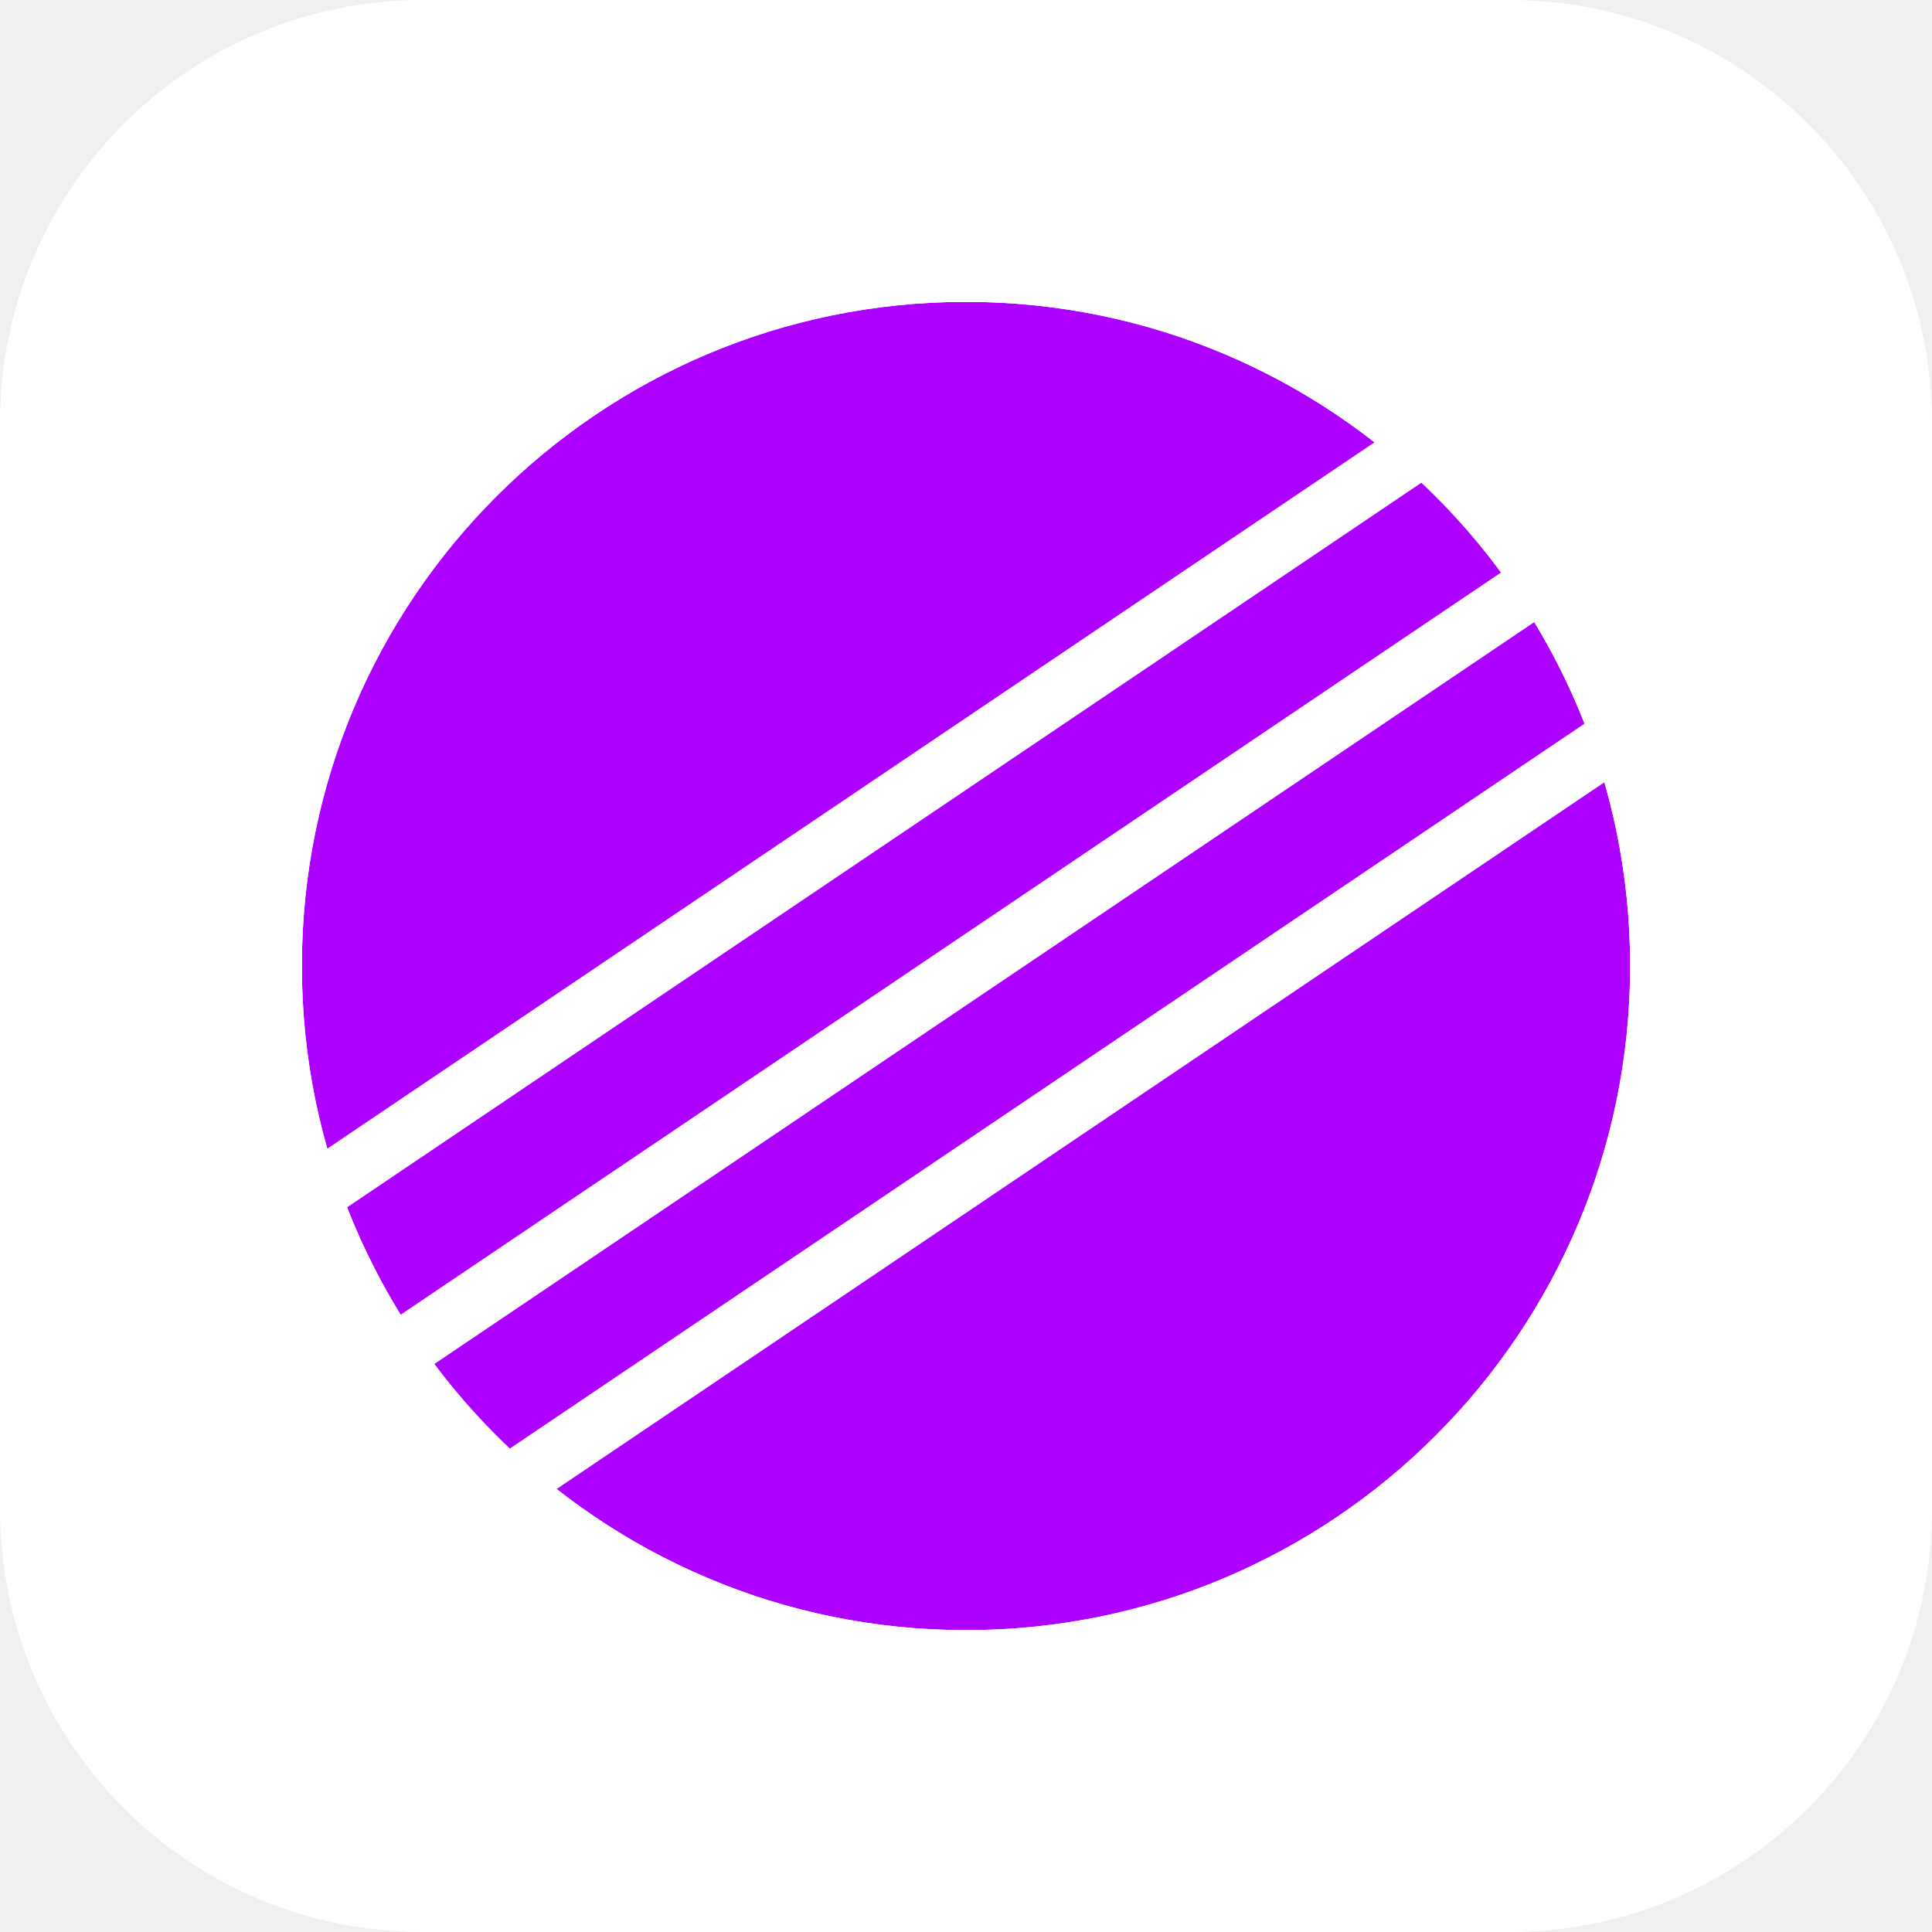
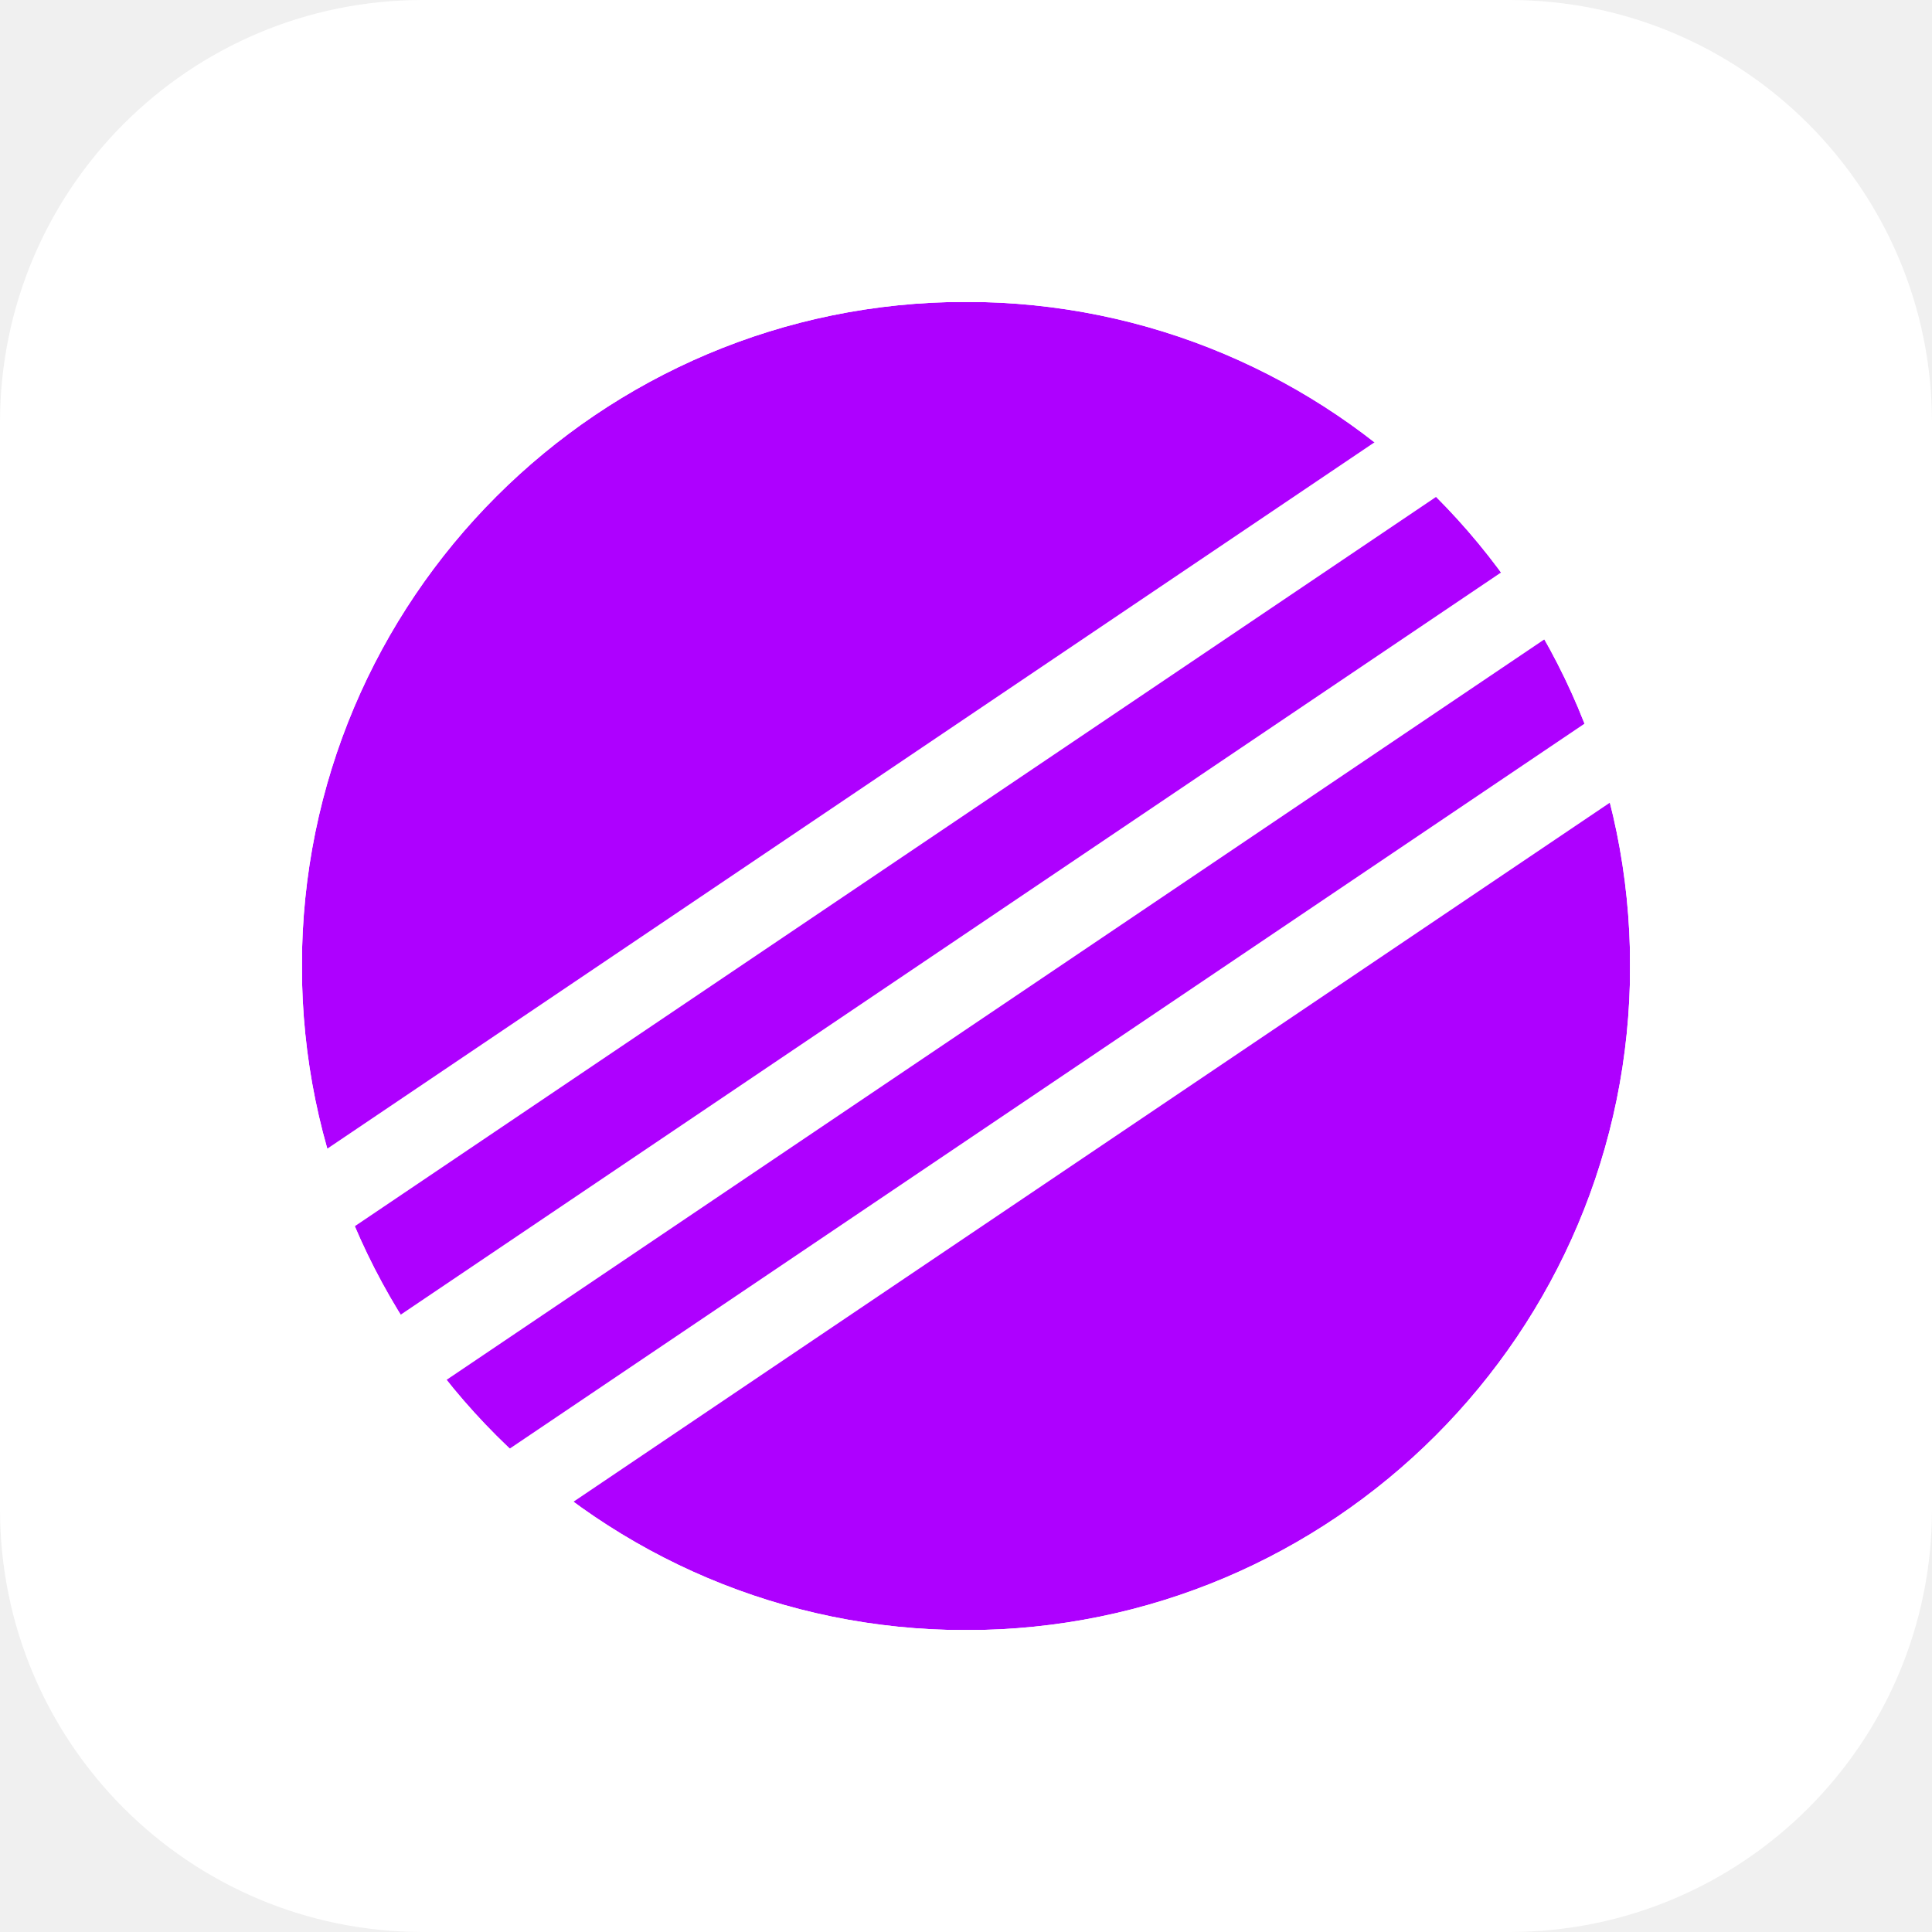
<svg xmlns="http://www.w3.org/2000/svg" viewBox="0 0 128 128">
  <rect width="128" height="128" rx="28" fill="#fff" />
  <svg x="20" y="20" width="88" height="88" viewBox="0 0 100 100">
    <defs>
      <mask id="m">
        <circle cx="50" cy="50" r="50" fill="#fff" />
        <g transform="rotate(-34 50 50)" fill="#000">
-           <rect x="-20" y="34.511" width="140" height="4.497" />
-           <rect x="-20" y="47.963" width="140" height="4.497" />
-           <rect x="-20" y="60.913" width="140" height="4.497" />
+           <rect x="-20" y="34.511" width="140" height="6.0" />
+           <rect x="-20" y="47.963" width="140" height="6.0" />
+           <rect x="-20" y="60.913" width="140" height="6.0" />
        </g>
      </mask>
    </defs>
    <circle cx="50" cy="50" r="50" fill="#ae00ff" mask="url(#m)" />
  </svg>
</svg>
